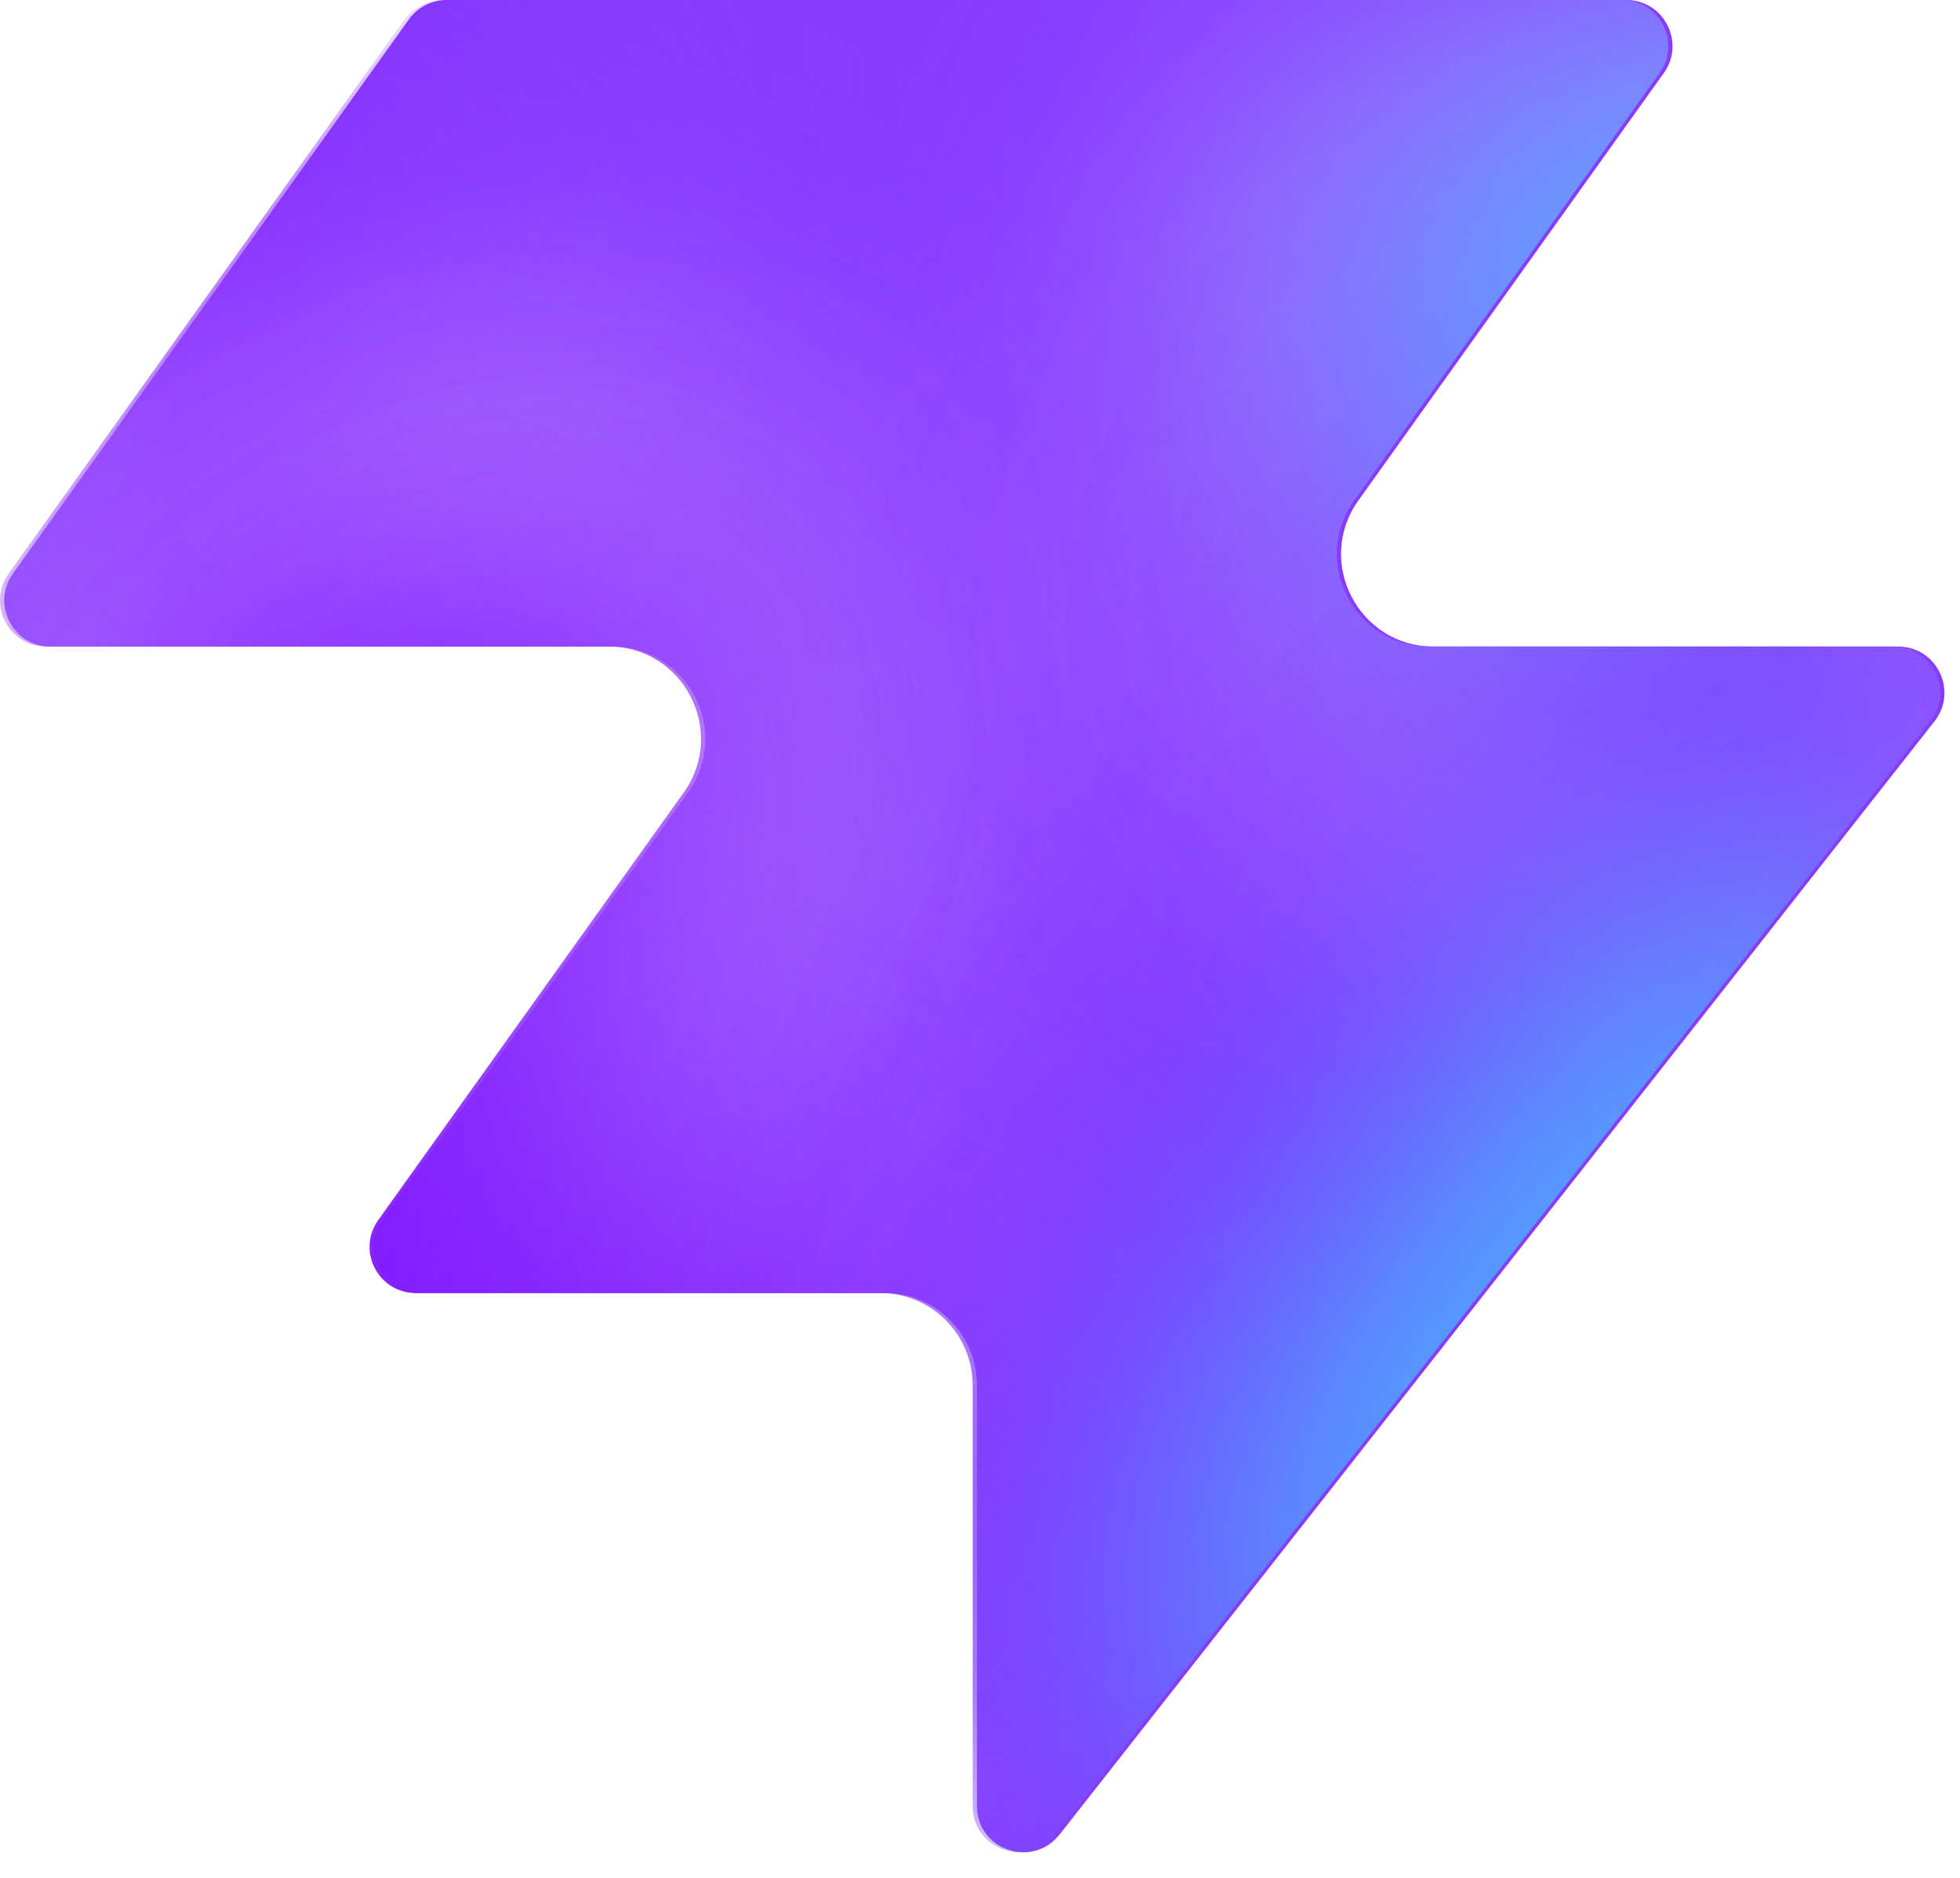
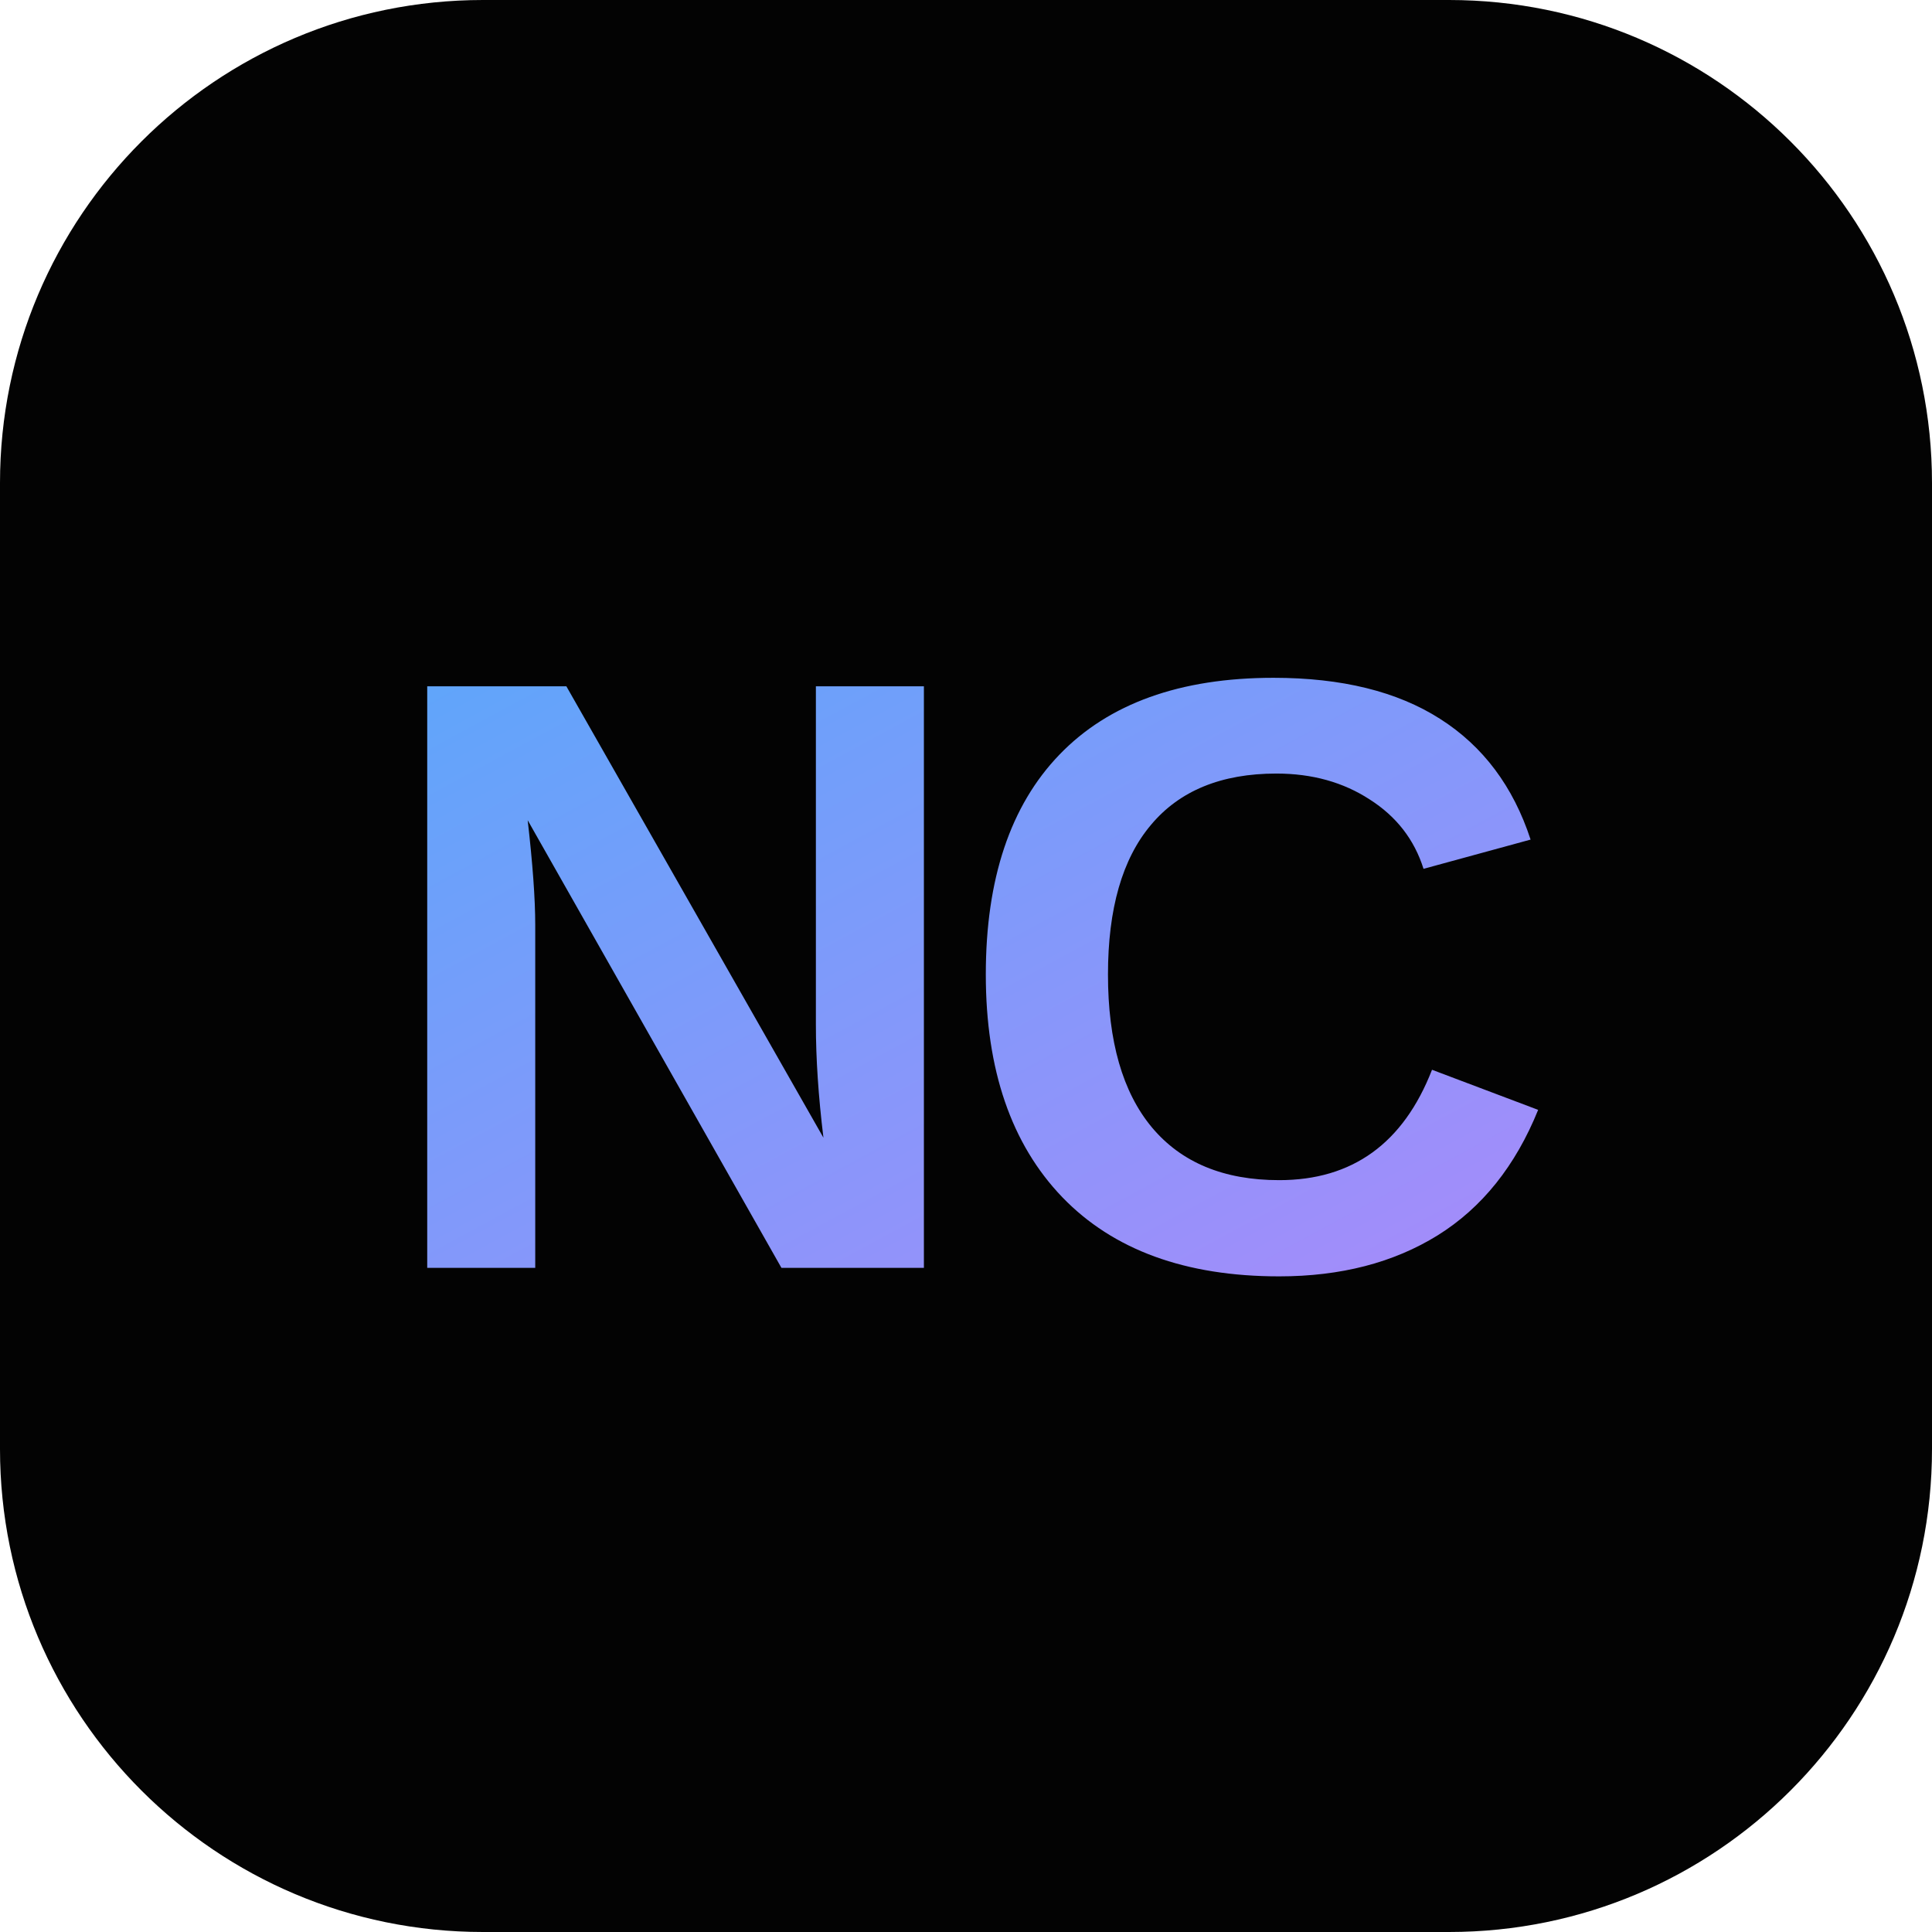
- <svg xmlns="http://www.w3.org/2000/svg" width="48" height="46" fill="none" viewBox="0 0 48 46">
-   <path fill="#863bff" d="M25.946 44.938c-.664.845-2.021.375-2.021-.698V33.937a2.26 2.26 0 0 0-2.262-2.262H10.287c-.92 0-1.456-1.04-.92-1.788l7.48-10.471c1.07-1.497 0-3.578-1.842-3.578H1.237c-.92 0-1.456-1.04-.92-1.788L10.013.474c.214-.297.556-.474.92-.474h28.894c.92 0 1.456 1.04.92 1.788l-7.48 10.471c-1.07 1.498 0 3.579 1.842 3.579h11.377c.943 0 1.473 1.088.89 1.83L25.947 44.94z" style="fill:#863bff;fill:color(display-p3 .525 .23 1);fill-opacity:1" />
-   <mask id="a" width="48" height="46" x="0" y="0" maskUnits="userSpaceOnUse" style="mask-type:alpha">
-     <path fill="#000" d="M25.842 44.938c-.664.844-2.021.375-2.021-.698V33.937a2.26 2.26 0 0 0-2.262-2.262H10.183c-.92 0-1.456-1.04-.92-1.788l7.48-10.471c1.07-1.498 0-3.579-1.842-3.579H1.133c-.92 0-1.456-1.04-.92-1.787L9.91.473c.214-.297.556-.474.92-.474h28.894c.92 0 1.456 1.04.92 1.788l-7.48 10.471c-1.07 1.498 0 3.578 1.842 3.578h11.377c.943 0 1.473 1.088.89 1.832L25.843 44.94z" style="fill:#000;fill-opacity:1" />
-   </mask>
-   <g mask="url(#a)">
-     <g filter="url(#b)">
-       <ellipse cx="5.508" cy="14.704" fill="#ede6ff" rx="5.508" ry="14.704" style="fill:#ede6ff;fill:color(display-p3 .927 .903 1);fill-opacity:1" transform="matrix(.00324 1 1 -.00324 -4.47 31.516)" />
-     </g>
-     <g filter="url(#c)">
-       <ellipse cx="10.399" cy="29.851" fill="#ede6ff" rx="10.399" ry="29.851" style="fill:#ede6ff;fill:color(display-p3 .927 .903 1);fill-opacity:1" transform="matrix(.00324 1 1 -.00324 -39.328 7.883)" />
-     </g>
-     <g filter="url(#d)">
-       <ellipse cx="5.508" cy="30.487" fill="#7e14ff" rx="5.508" ry="30.487" style="fill:#7e14ff;fill:color(display-p3 .492 .077 1);fill-opacity:1" transform="rotate(89.814 -25.913 -14.639)scale(1 -1)" />
-     </g>
-     <g filter="url(#e)">
-       <ellipse cx="5.508" cy="30.599" fill="#7e14ff" rx="5.508" ry="30.599" style="fill:#7e14ff;fill:color(display-p3 .492 .077 1);fill-opacity:1" transform="rotate(89.814 -32.644 -3.334)scale(1 -1)" />
-     </g>
-     <g filter="url(#f)">
-       <ellipse cx="5.508" cy="30.599" fill="#7e14ff" rx="5.508" ry="30.599" style="fill:#7e14ff;fill:color(display-p3 .492 .077 1);fill-opacity:1" transform="matrix(.00324 1 1 -.00324 -34.34 30.47)" />
-     </g>
-     <g filter="url(#g)">
-       <ellipse cx="14.072" cy="22.078" fill="#ede6ff" rx="14.072" ry="22.078" style="fill:#ede6ff;fill:color(display-p3 .927 .903 1);fill-opacity:1" transform="rotate(93.35 24.506 48.493)scale(-1 1)" />
-     </g>
-     <g filter="url(#h)">
-       <ellipse cx="3.47" cy="21.501" fill="#7e14ff" rx="3.47" ry="21.501" style="fill:#7e14ff;fill:color(display-p3 .492 .077 1);fill-opacity:1" transform="rotate(89.009 28.708 47.59)scale(-1 1)" />
-     </g>
-     <g filter="url(#i)">
-       <ellipse cx="3.47" cy="21.501" fill="#7e14ff" rx="3.47" ry="21.501" style="fill:#7e14ff;fill:color(display-p3 .492 .077 1);fill-opacity:1" transform="rotate(89.009 28.708 47.59)scale(-1 1)" />
-     </g>
-     <g filter="url(#j)">
-       <ellipse cx=".387" cy="8.972" fill="#7e14ff" rx="4.407" ry="29.108" style="fill:#7e14ff;fill:color(display-p3 .492 .077 1);fill-opacity:1" transform="rotate(39.51 .387 8.972)" />
-     </g>
-     <g filter="url(#k)">
-       <ellipse cx="47.523" cy="-6.092" fill="#7e14ff" rx="4.407" ry="29.108" style="fill:#7e14ff;fill:color(display-p3 .492 .077 1);fill-opacity:1" transform="rotate(37.892 47.523 -6.092)" />
-     </g>
-     <g filter="url(#l)">
-       <ellipse cx="41.412" cy="6.333" fill="#47bfff" rx="5.971" ry="9.665" style="fill:#47bfff;fill:color(display-p3 .28 .748 1);fill-opacity:1" transform="rotate(37.892 41.412 6.333)" />
-     </g>
-     <g filter="url(#m)">
-       <ellipse cx="-1.879" cy="38.332" fill="#7e14ff" rx="4.407" ry="29.108" style="fill:#7e14ff;fill:color(display-p3 .492 .077 1);fill-opacity:1" transform="rotate(37.892 -1.88 38.332)" />
-     </g>
-     <g filter="url(#n)">
-       <ellipse cx="-1.879" cy="38.332" fill="#7e14ff" rx="4.407" ry="29.108" style="fill:#7e14ff;fill:color(display-p3 .492 .077 1);fill-opacity:1" transform="rotate(37.892 -1.88 38.332)" />
-     </g>
-     <g filter="url(#o)">
-       <ellipse cx="35.651" cy="29.907" fill="#7e14ff" rx="4.407" ry="29.108" style="fill:#7e14ff;fill:color(display-p3 .492 .077 1);fill-opacity:1" transform="rotate(37.892 35.651 29.907)" />
-     </g>
-     <g filter="url(#p)">
-       <ellipse cx="38.418" cy="32.4" fill="#47bfff" rx="5.971" ry="15.297" style="fill:#47bfff;fill:color(display-p3 .28 .748 1);fill-opacity:1" transform="rotate(37.892 38.418 32.4)" />
-     </g>
-   </g>
+ <svg xmlns="http://www.w3.org/2000/svg" width="64" height="64" viewBox="0 0 64 64">
  <defs>
-     <filter id="b" width="60.045" height="41.654" x="-19.77" y="16.149" color-interpolation-filters="sRGB" filterUnits="userSpaceOnUse">
-       <feFlood flood-opacity="0" result="BackgroundImageFix" />
-       <feBlend in="SourceGraphic" in2="BackgroundImageFix" result="shape" />
-       <feGaussianBlur result="effect1_foregroundBlur_2002_17158" stdDeviation="7.659" />
-     </filter>
-     <filter id="c" width="90.34" height="51.437" x="-54.613" y="-7.533" color-interpolation-filters="sRGB" filterUnits="userSpaceOnUse">
-       <feFlood flood-opacity="0" result="BackgroundImageFix" />
-       <feBlend in="SourceGraphic" in2="BackgroundImageFix" result="shape" />
-       <feGaussianBlur result="effect1_foregroundBlur_2002_17158" stdDeviation="7.659" />
-     </filter>
-     <filter id="d" width="79.355" height="29.4" x="-49.64" y="2.03" color-interpolation-filters="sRGB" filterUnits="userSpaceOnUse">
-       <feFlood flood-opacity="0" result="BackgroundImageFix" />
-       <feBlend in="SourceGraphic" in2="BackgroundImageFix" result="shape" />
-       <feGaussianBlur result="effect1_foregroundBlur_2002_17158" stdDeviation="4.596" />
-     </filter>
-     <filter id="e" width="79.579" height="29.4" x="-45.045" y="20.029" color-interpolation-filters="sRGB" filterUnits="userSpaceOnUse">
-       <feFlood flood-opacity="0" result="BackgroundImageFix" />
-       <feBlend in="SourceGraphic" in2="BackgroundImageFix" result="shape" />
-       <feGaussianBlur result="effect1_foregroundBlur_2002_17158" stdDeviation="4.596" />
-     </filter>
-     <filter id="f" width="79.579" height="29.4" x="-43.513" y="21.178" color-interpolation-filters="sRGB" filterUnits="userSpaceOnUse">
-       <feFlood flood-opacity="0" result="BackgroundImageFix" />
-       <feBlend in="SourceGraphic" in2="BackgroundImageFix" result="shape" />
-       <feGaussianBlur result="effect1_foregroundBlur_2002_17158" stdDeviation="4.596" />
-     </filter>
-     <filter id="g" width="74.749" height="58.852" x="15.756" y="-17.901" color-interpolation-filters="sRGB" filterUnits="userSpaceOnUse">
-       <feFlood flood-opacity="0" result="BackgroundImageFix" />
-       <feBlend in="SourceGraphic" in2="BackgroundImageFix" result="shape" />
-       <feGaussianBlur result="effect1_foregroundBlur_2002_17158" stdDeviation="7.659" />
-     </filter>
-     <filter id="h" width="61.377" height="25.362" x="23.548" y="2.284" color-interpolation-filters="sRGB" filterUnits="userSpaceOnUse">
-       <feFlood flood-opacity="0" result="BackgroundImageFix" />
-       <feBlend in="SourceGraphic" in2="BackgroundImageFix" result="shape" />
-       <feGaussianBlur result="effect1_foregroundBlur_2002_17158" stdDeviation="4.596" />
-     </filter>
-     <filter id="i" width="61.377" height="25.362" x="23.548" y="2.284" color-interpolation-filters="sRGB" filterUnits="userSpaceOnUse">
-       <feFlood flood-opacity="0" result="BackgroundImageFix" />
-       <feBlend in="SourceGraphic" in2="BackgroundImageFix" result="shape" />
-       <feGaussianBlur result="effect1_foregroundBlur_2002_17158" stdDeviation="4.596" />
-     </filter>
-     <filter id="j" width="56.045" height="63.649" x="-27.636" y="-22.853" color-interpolation-filters="sRGB" filterUnits="userSpaceOnUse">
-       <feFlood flood-opacity="0" result="BackgroundImageFix" />
-       <feBlend in="SourceGraphic" in2="BackgroundImageFix" result="shape" />
-       <feGaussianBlur result="effect1_foregroundBlur_2002_17158" stdDeviation="4.596" />
-     </filter>
-     <filter id="k" width="54.814" height="64.646" x="20.116" y="-38.415" color-interpolation-filters="sRGB" filterUnits="userSpaceOnUse">
-       <feFlood flood-opacity="0" result="BackgroundImageFix" />
-       <feBlend in="SourceGraphic" in2="BackgroundImageFix" result="shape" />
-       <feGaussianBlur result="effect1_foregroundBlur_2002_17158" stdDeviation="4.596" />
-     </filter>
-     <filter id="l" width="33.541" height="35.313" x="24.641" y="-11.323" color-interpolation-filters="sRGB" filterUnits="userSpaceOnUse">
-       <feFlood flood-opacity="0" result="BackgroundImageFix" />
-       <feBlend in="SourceGraphic" in2="BackgroundImageFix" result="shape" />
-       <feGaussianBlur result="effect1_foregroundBlur_2002_17158" stdDeviation="4.596" />
-     </filter>
-     <filter id="m" width="54.814" height="64.646" x="-29.286" y="6.009" color-interpolation-filters="sRGB" filterUnits="userSpaceOnUse">
-       <feFlood flood-opacity="0" result="BackgroundImageFix" />
-       <feBlend in="SourceGraphic" in2="BackgroundImageFix" result="shape" />
-       <feGaussianBlur result="effect1_foregroundBlur_2002_17158" stdDeviation="4.596" />
-     </filter>
-     <filter id="n" width="54.814" height="64.646" x="-29.286" y="6.009" color-interpolation-filters="sRGB" filterUnits="userSpaceOnUse">
-       <feFlood flood-opacity="0" result="BackgroundImageFix" />
-       <feBlend in="SourceGraphic" in2="BackgroundImageFix" result="shape" />
-       <feGaussianBlur result="effect1_foregroundBlur_2002_17158" stdDeviation="4.596" />
-     </filter>
-     <filter id="o" width="54.814" height="64.646" x="8.244" y="-2.416" color-interpolation-filters="sRGB" filterUnits="userSpaceOnUse">
-       <feFlood flood-opacity="0" result="BackgroundImageFix" />
-       <feBlend in="SourceGraphic" in2="BackgroundImageFix" result="shape" />
-       <feGaussianBlur result="effect1_foregroundBlur_2002_17158" stdDeviation="4.596" />
-     </filter>
-     <filter id="p" width="39.409" height="43.623" x="18.713" y="10.588" color-interpolation-filters="sRGB" filterUnits="userSpaceOnUse">
-       <feFlood flood-opacity="0" result="BackgroundImageFix" />
-       <feBlend in="SourceGraphic" in2="BackgroundImageFix" result="shape" />
-       <feGaussianBlur result="effect1_foregroundBlur_2002_17158" stdDeviation="4.596" />
-     </filter>
+     <linearGradient id="nc-grad" x1="0" y1="0" x2="1" y2="1">
+       <stop offset="0%" stop-color="#60a5fa" />
+       <stop offset="100%" stop-color="#a78bfa" />
+     </linearGradient>
  </defs>
+   <rect width="64" height="64" rx="16" fill="#030303" />
+   <text x="32" y="42" text-anchor="middle" font-family="system-ui, -apple-system, Segoe UI, Arial, sans-serif" font-weight="900" font-size="28" letter-spacing="-1" fill="url(#nc-grad)">NC</text>
</svg>
